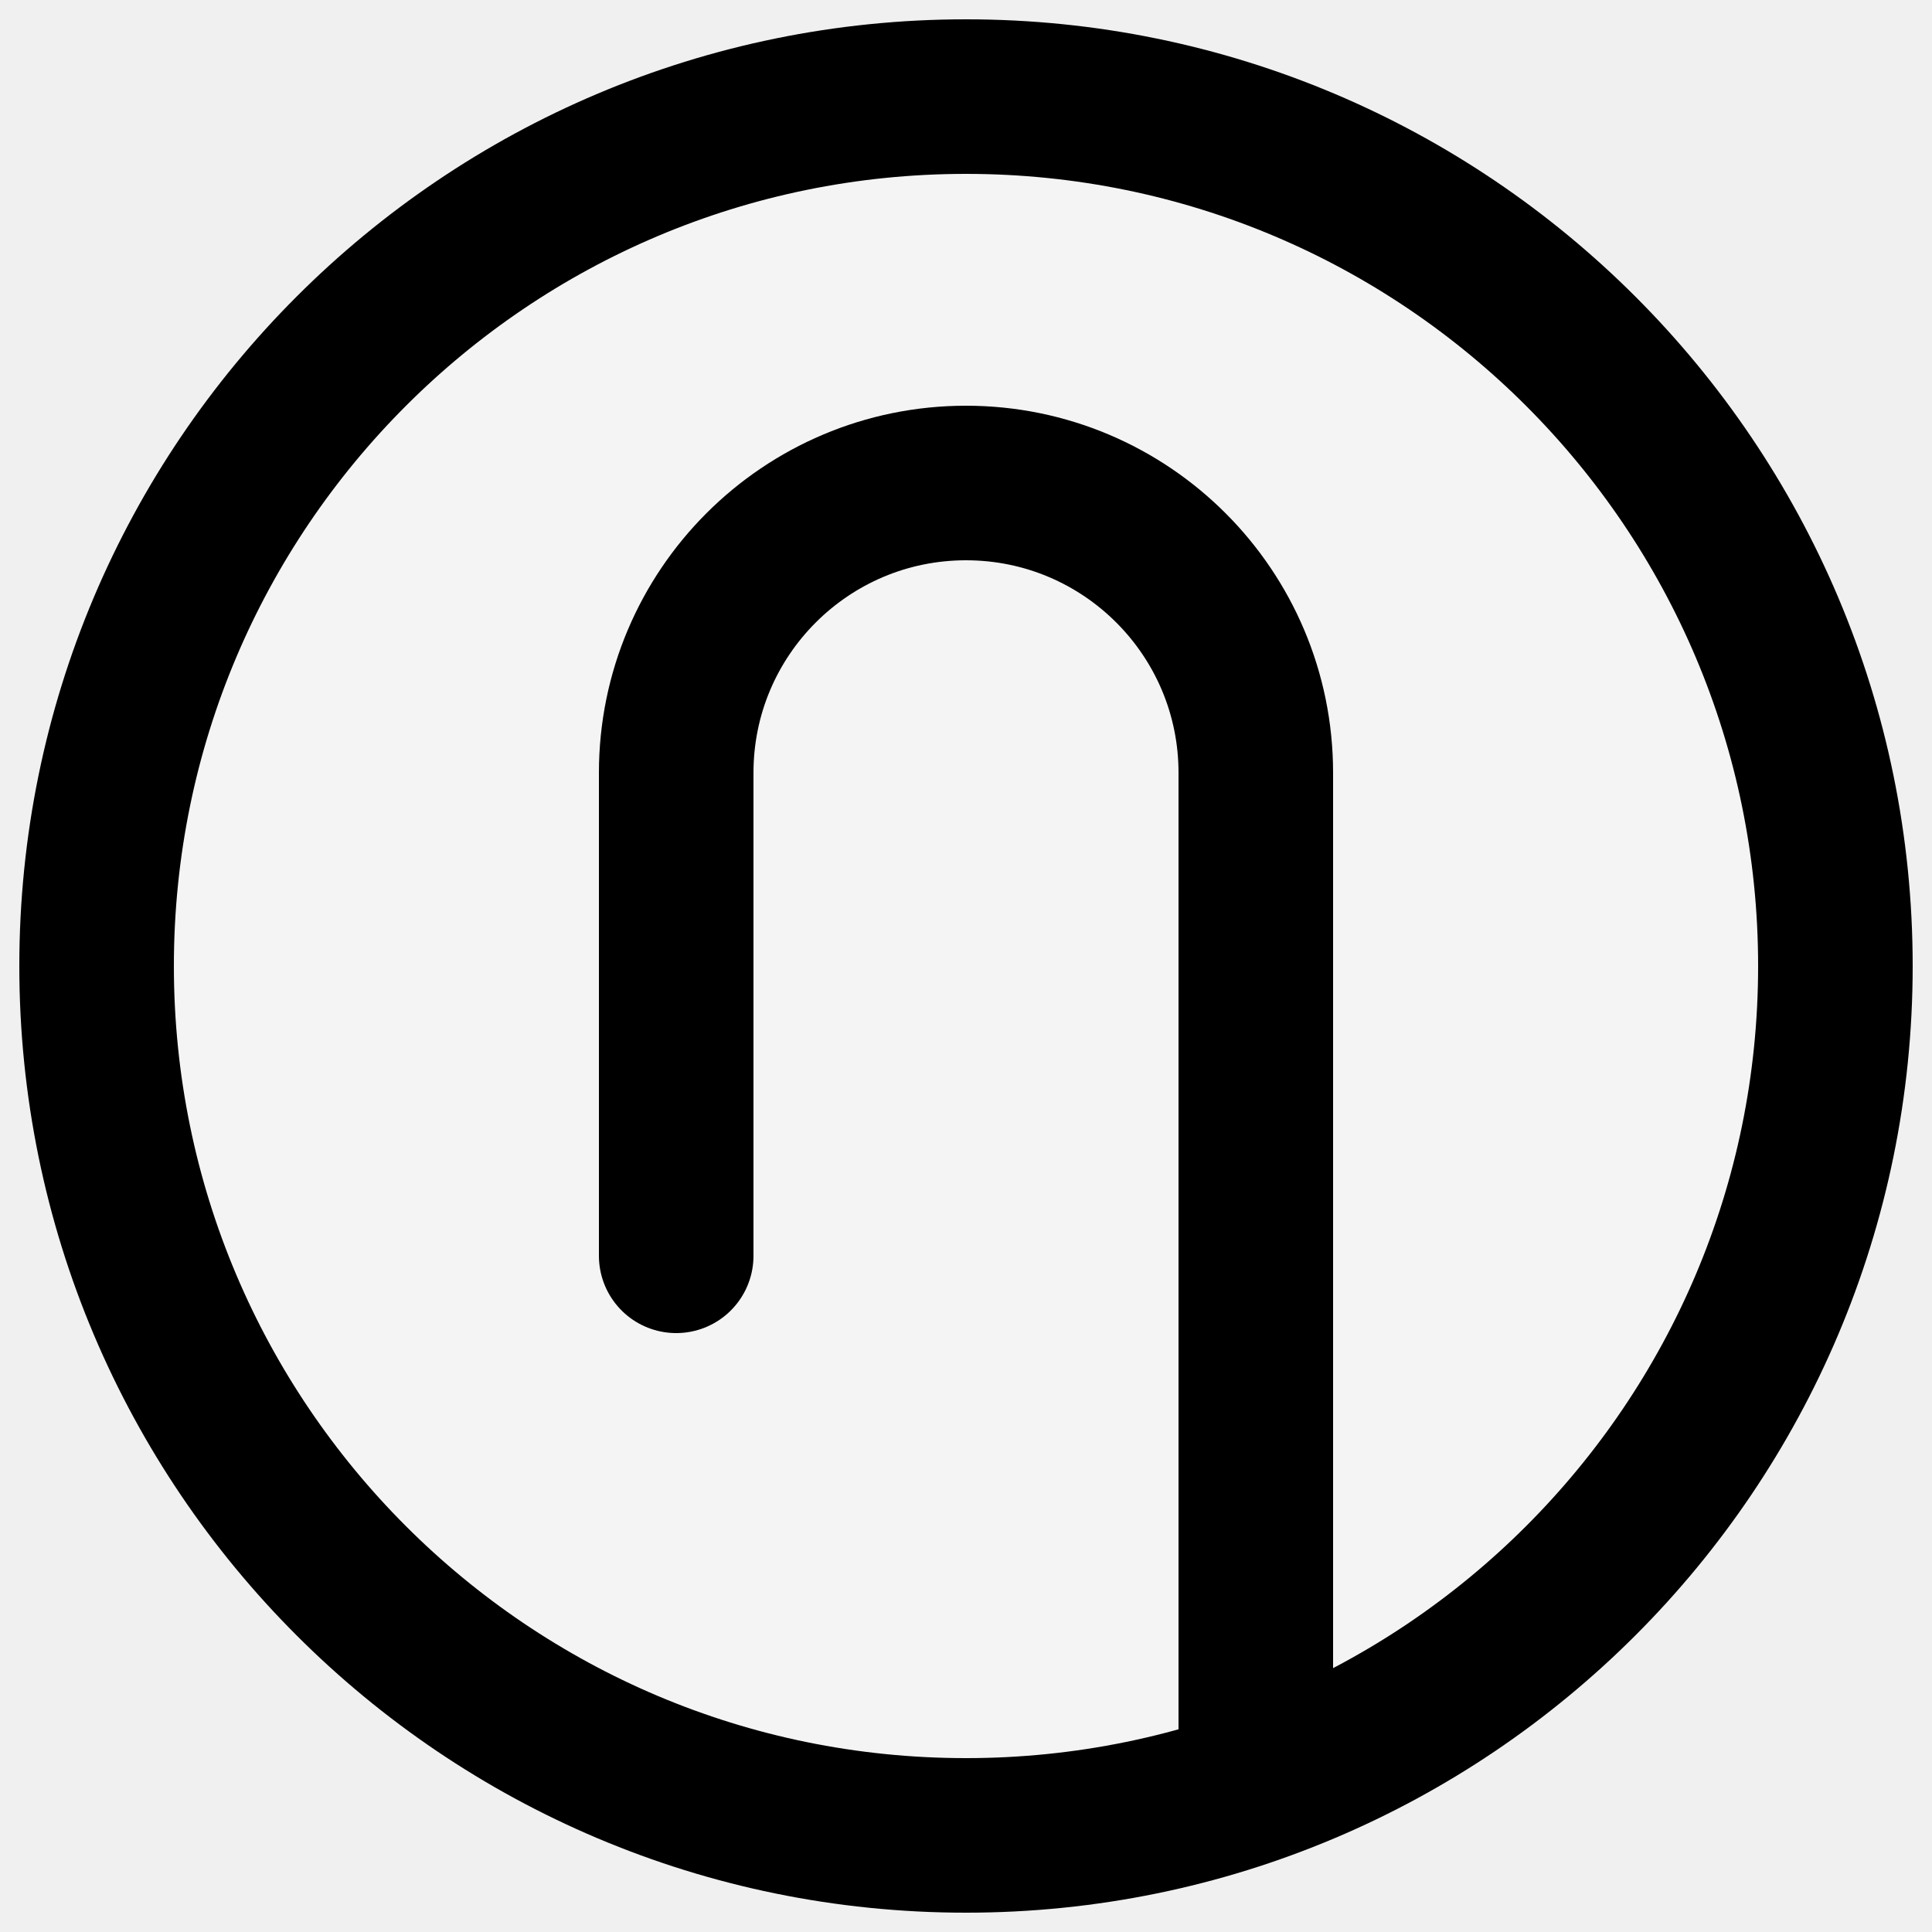
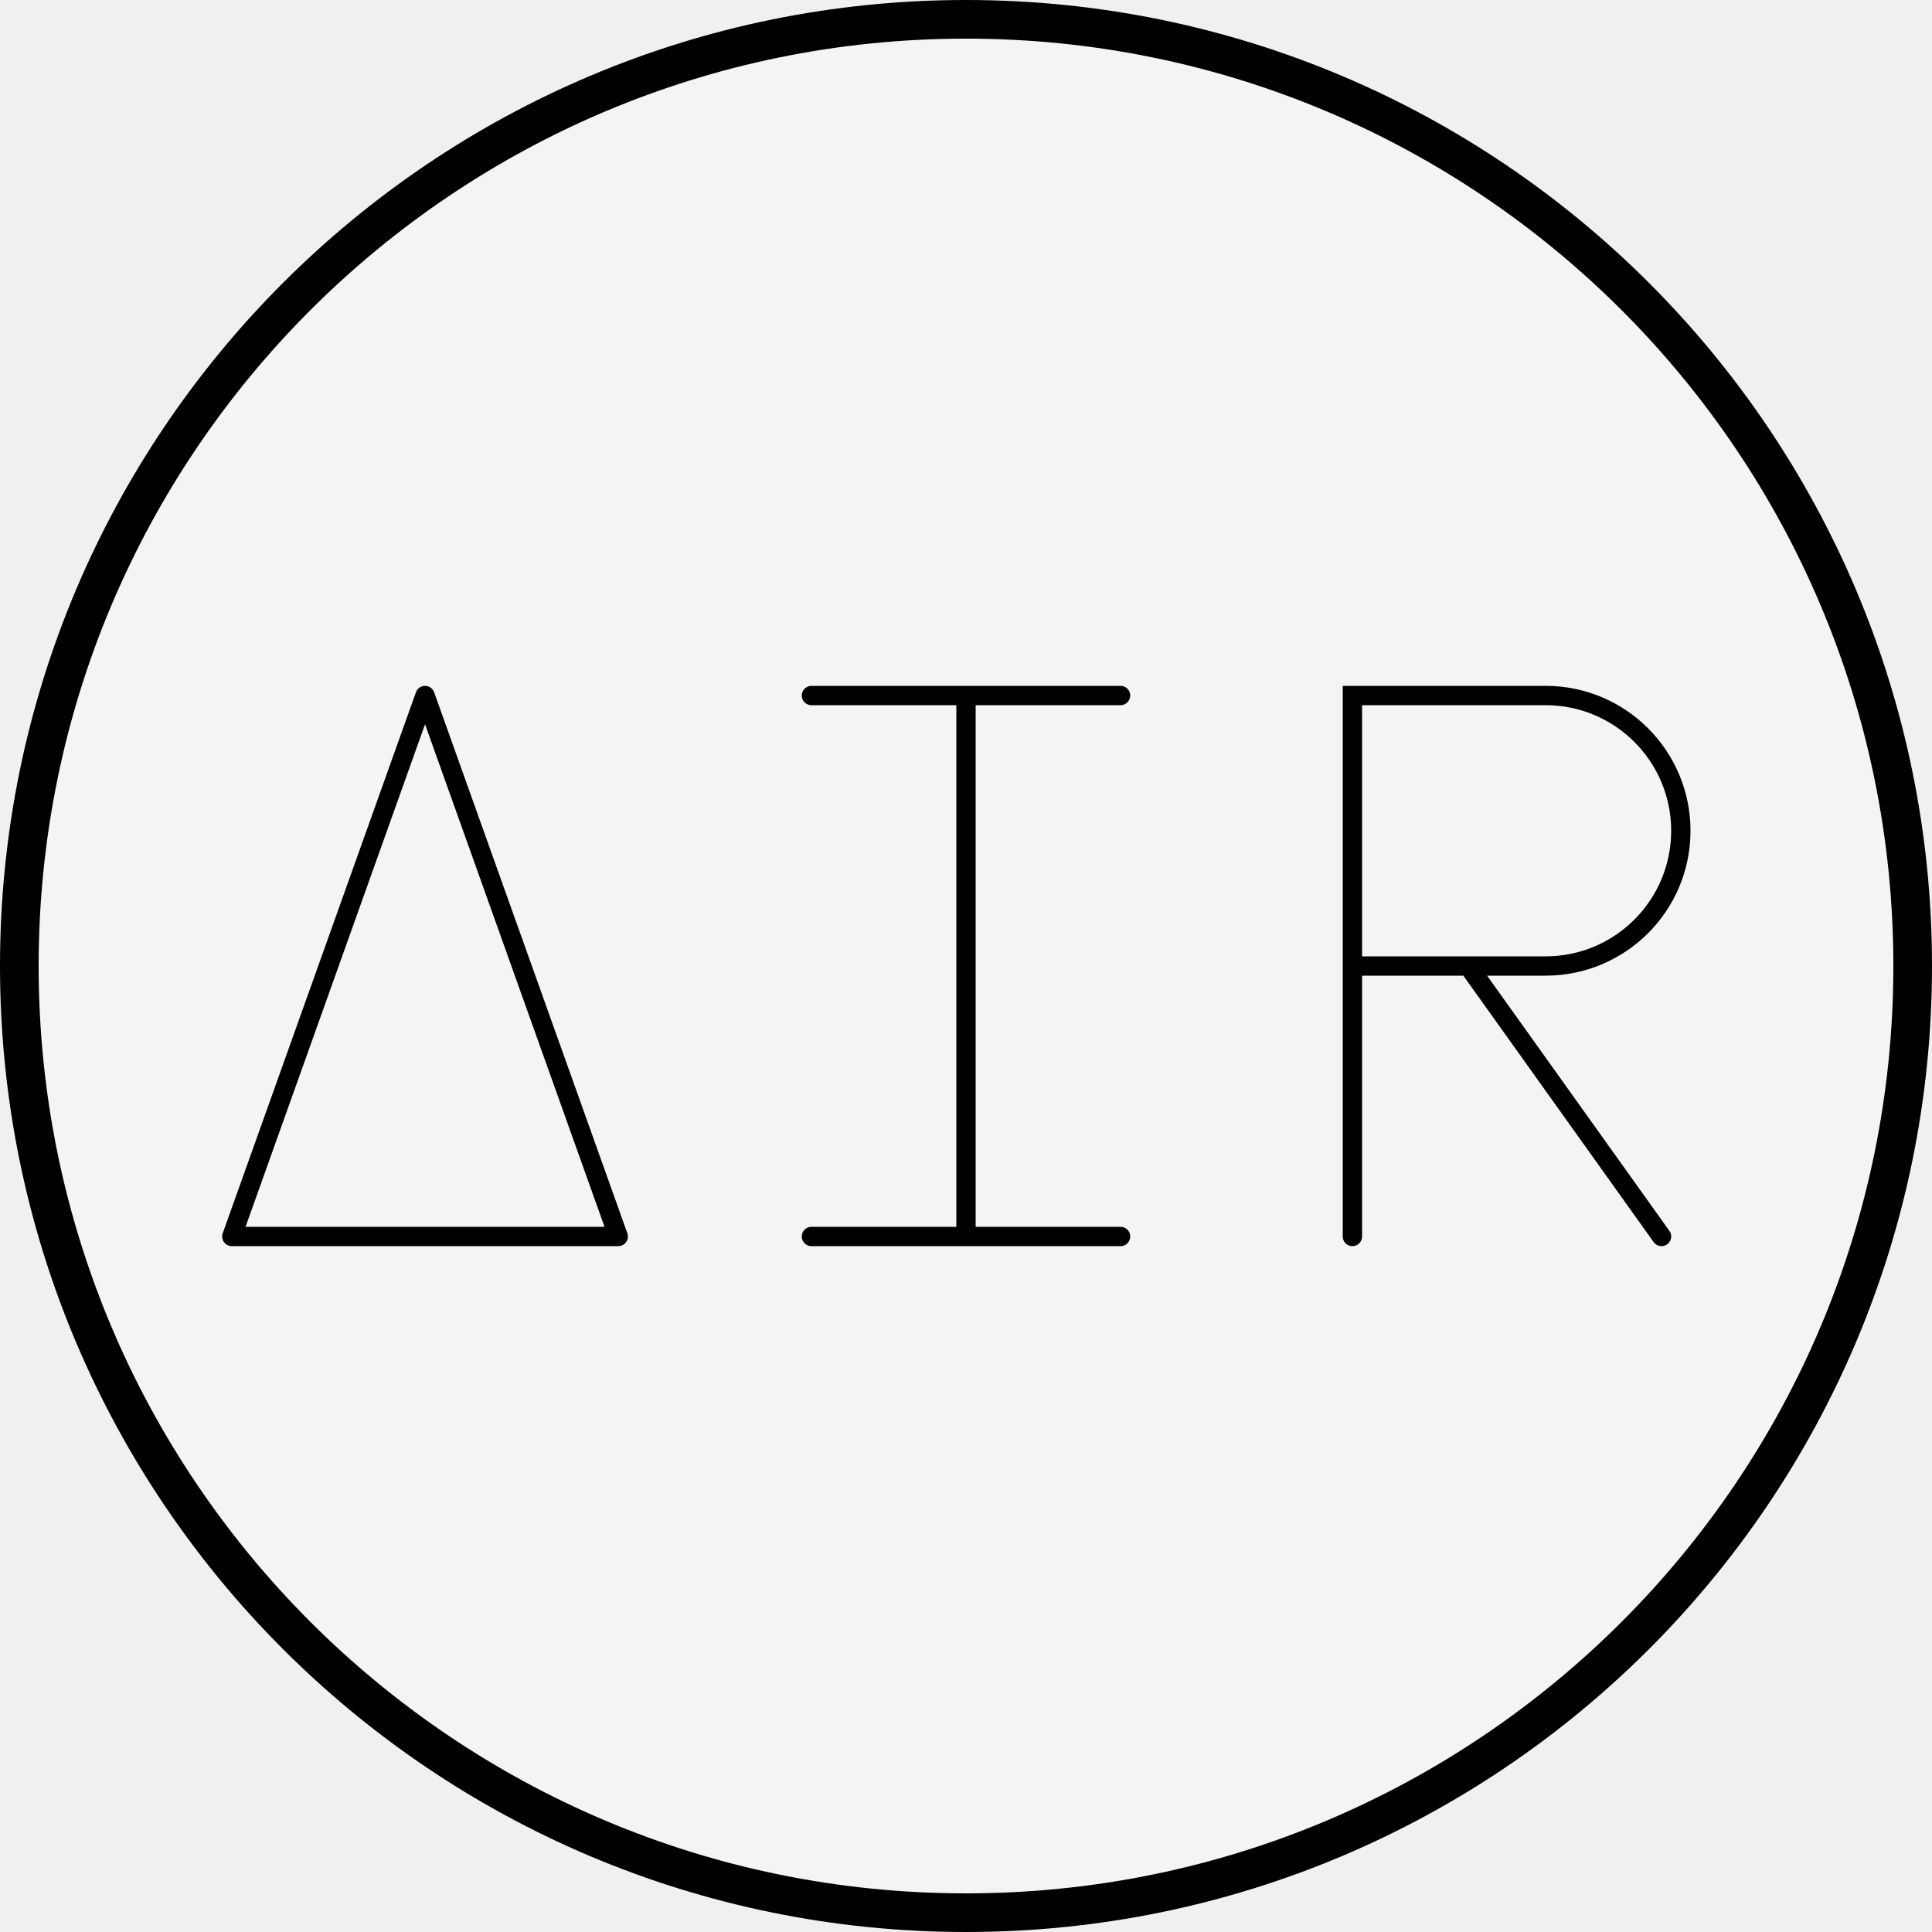
- <svg xmlns="http://www.w3.org/2000/svg" viewBox="0 0 16 16">
-   <circle cx="8" cy="8" r="7.2" fill="#fff" fill-opacity=".25" stroke="#000" stroke-width="1.28" />
-   <path d="M5.6 10.4v-4a2.4 2.4 0 014.8 0v8" fill="none" stroke="#000" stroke-linecap="round" stroke-width="1.28" />
+ <svg xmlns="http://www.w3.org/2000/svg" viewBox="0 0 500 500">
+   <circle cx="250" cy="250" r="245" fill="#fff" fill-opacity=".25" stroke="#000" stroke-width="10" />
+   <path d="M60 320l50-140 50 140z" fill="none" stroke="#000" stroke-linejoin="round" stroke-linecap="round" stroke-width="5" />
+   <path stroke="#000" stroke-linecap="round" stroke-width="5" d="M250 180v140M210 180h80M210 320h80" />
+   <path d="M350 320V180h50a35 35 0 010 70h-50m30 0l50 70" fill="none" stroke="#000" stroke-linecap="round" stroke-width="5" />
</svg>
